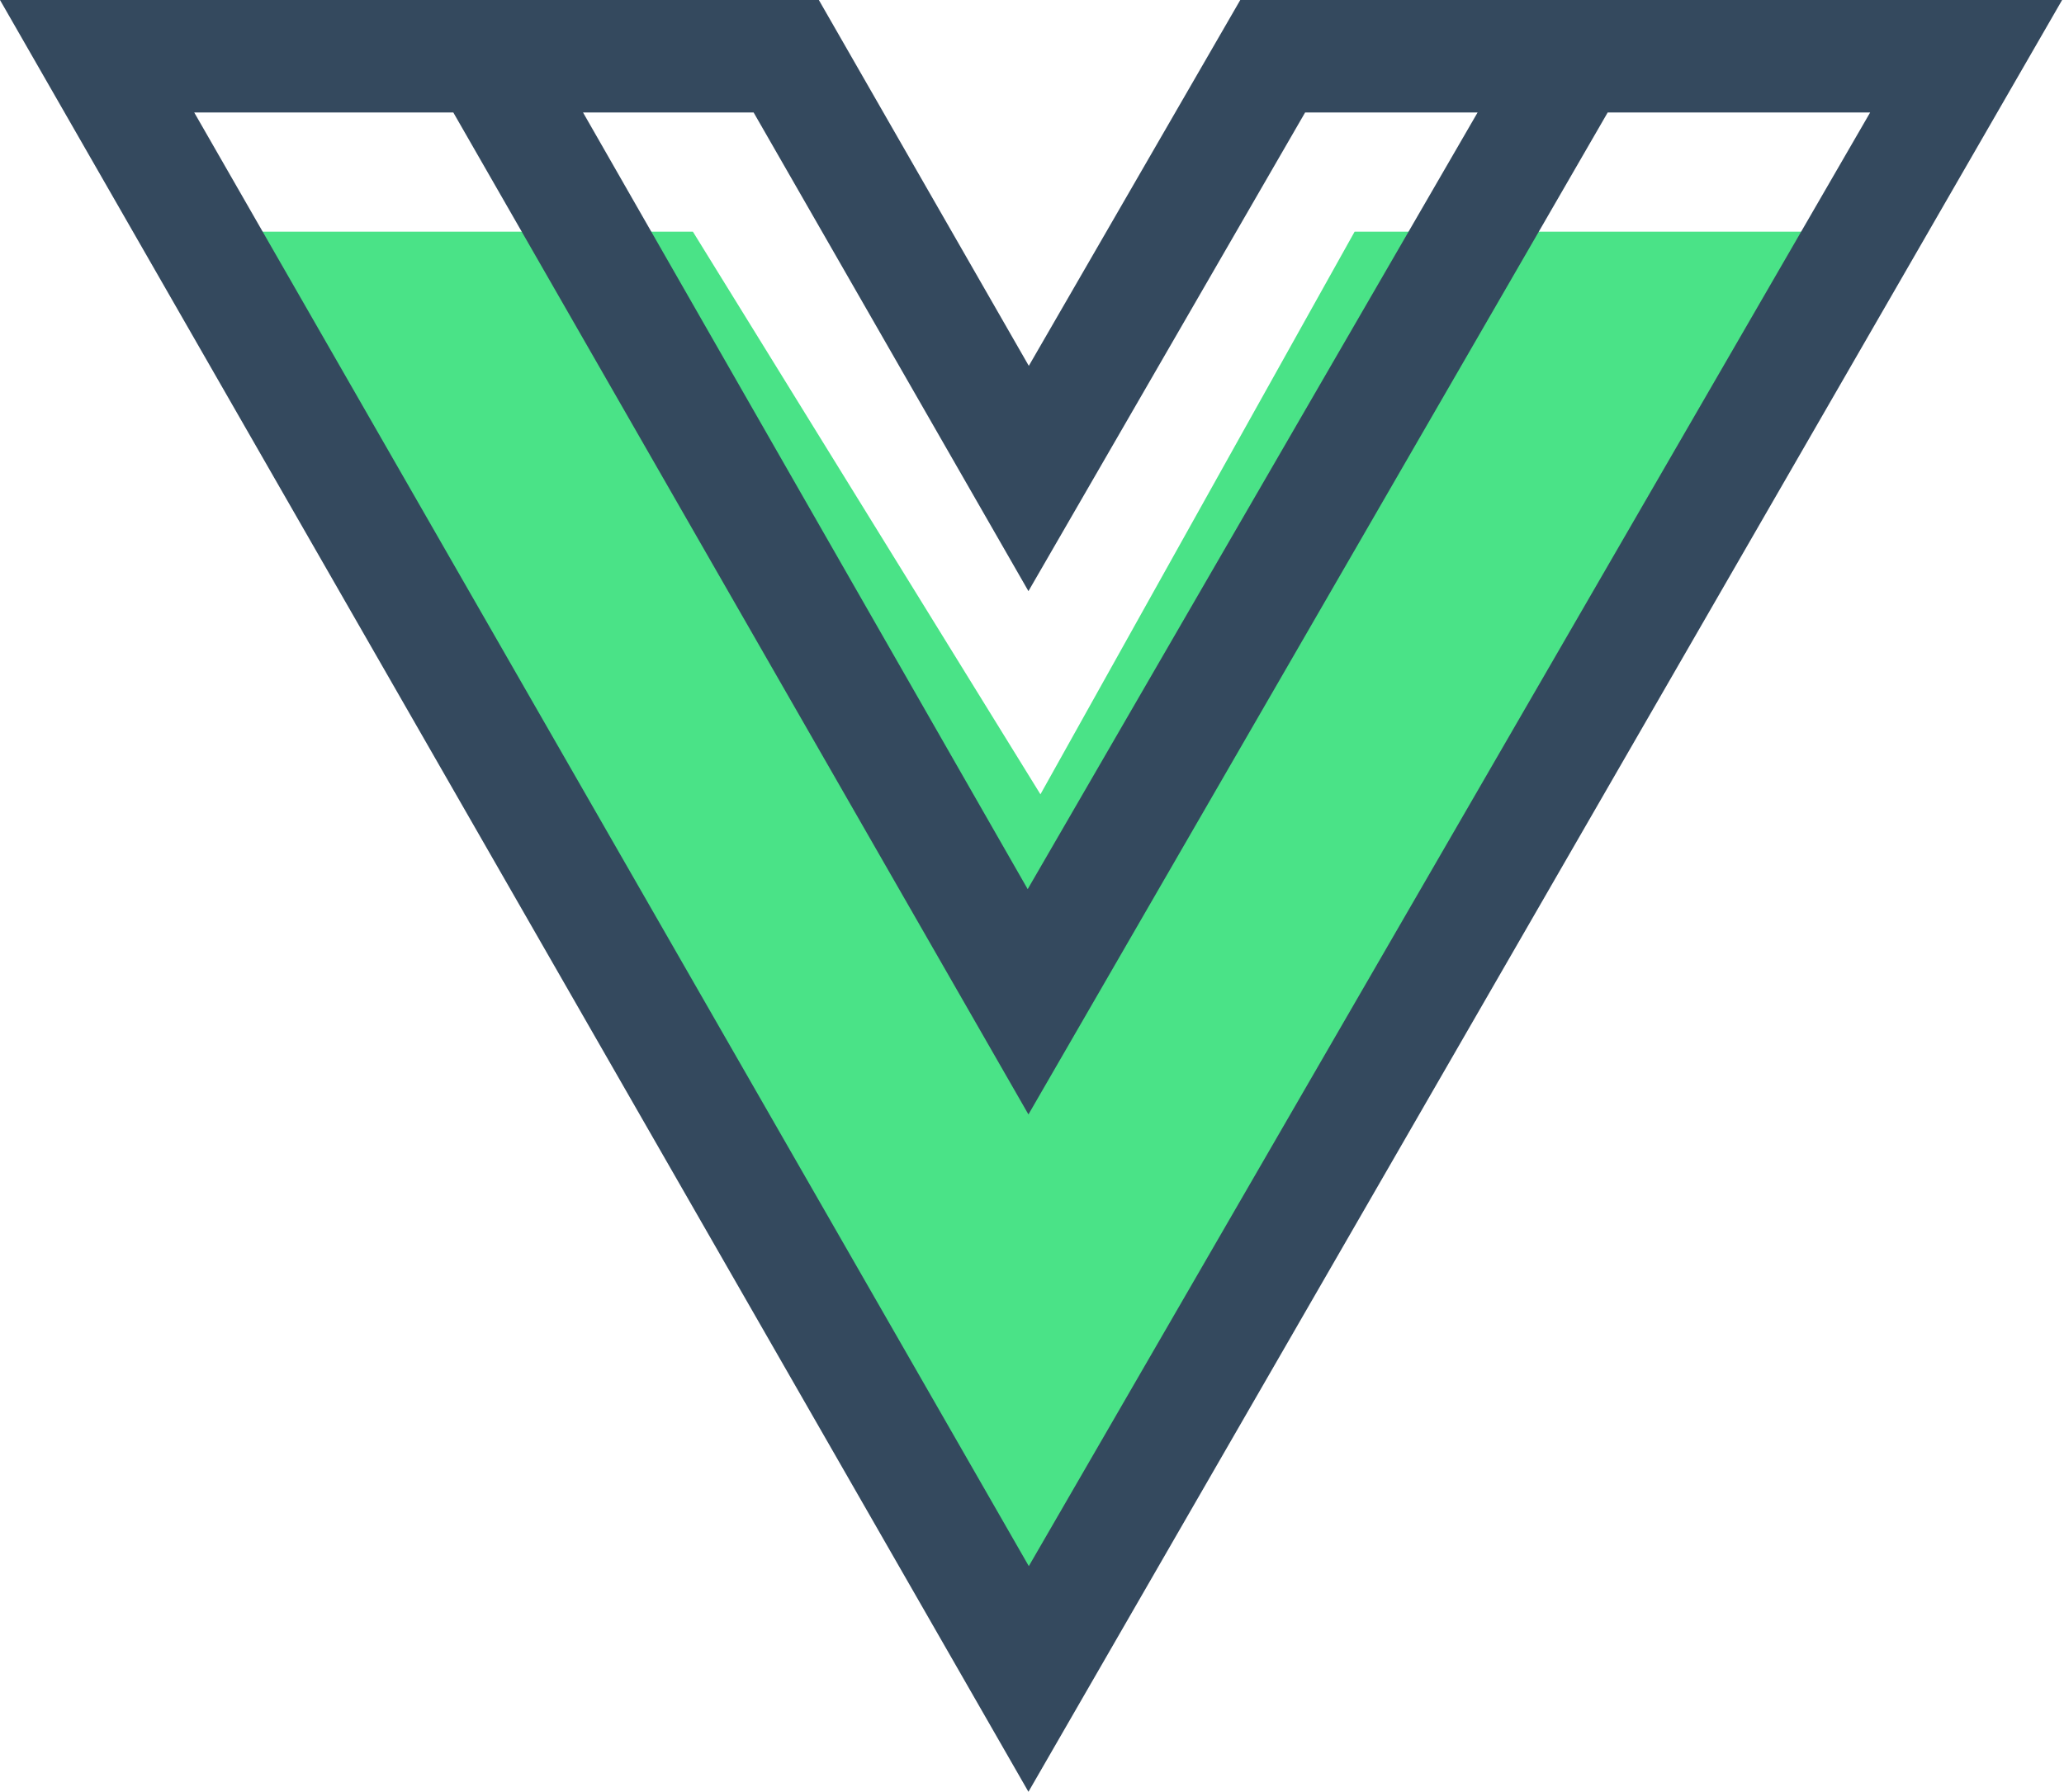
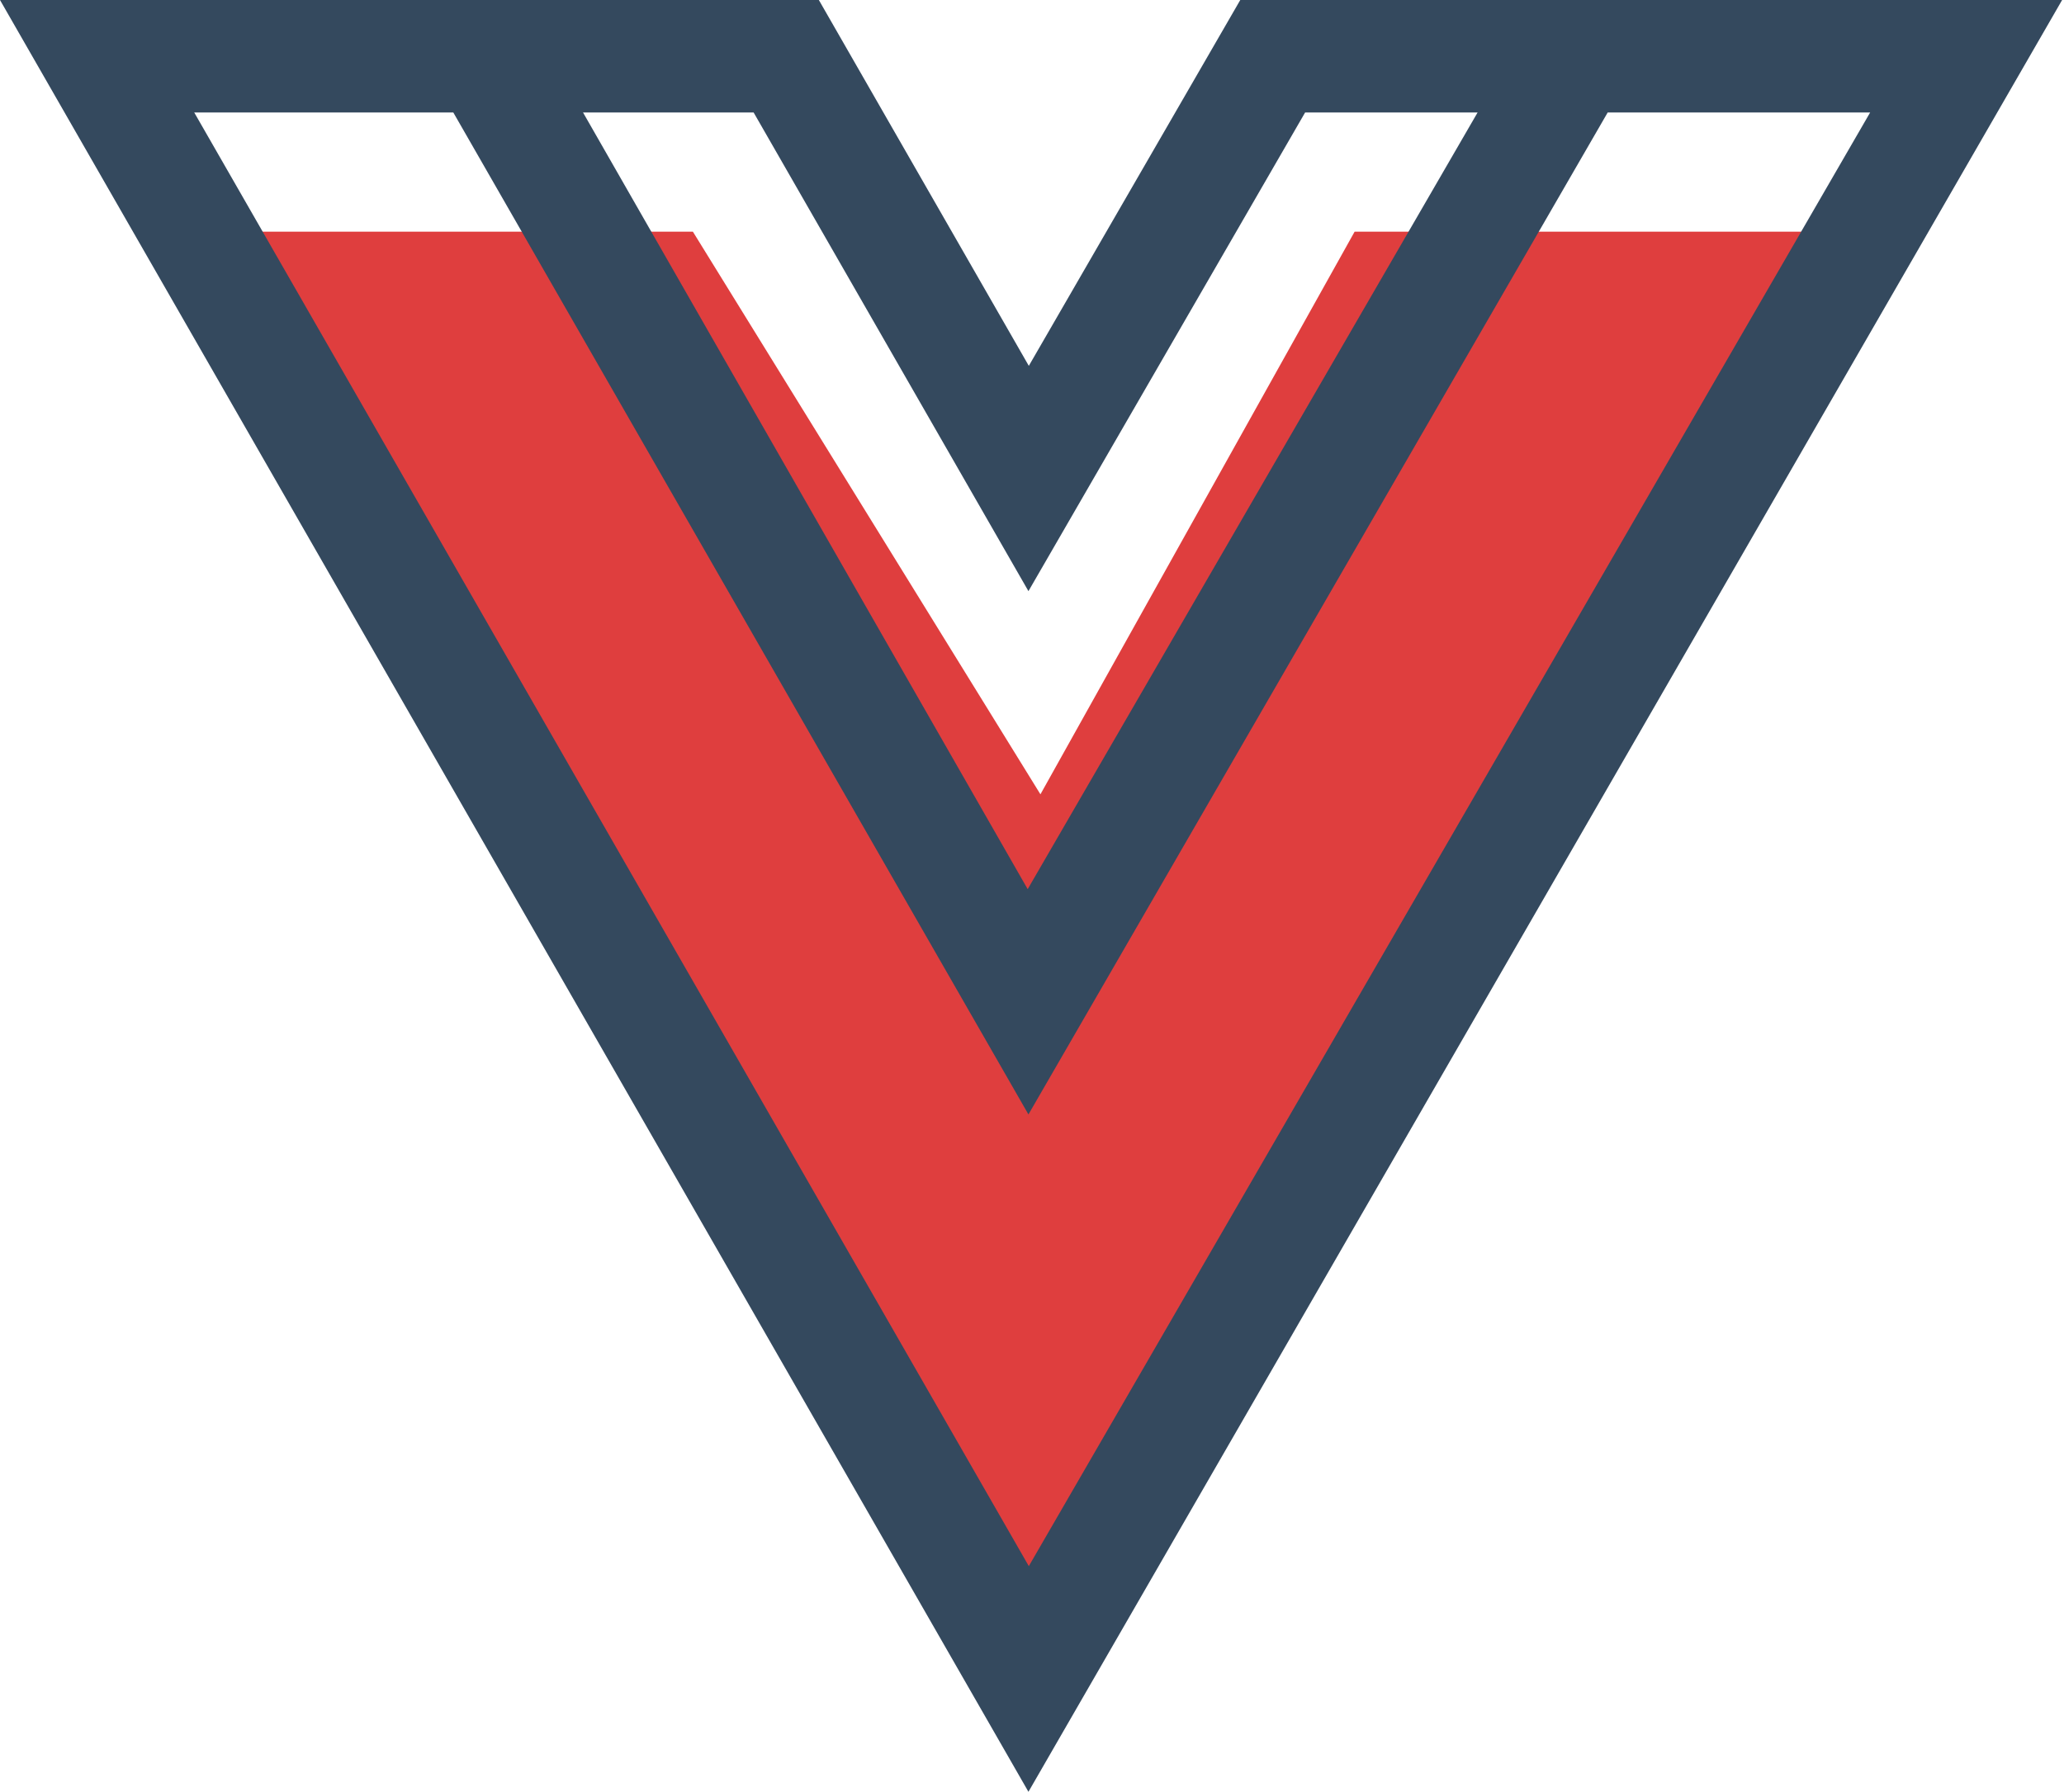
<svg xmlns="http://www.w3.org/2000/svg" viewBox="0 0 55.05 47.8">
  <defs>
-     <style>.cls-1{fill:#4ae387;}.cls-2{fill:#34495e;}</style>
+     <style>.cls-1{fill:#DF3E3E;}.cls-2{fill:#34495e;}</style>
  </defs>
  <g id="Layer_2" data-name="Layer 2">
    <g id="Layer_1-2" data-name="Layer 1">
      <polygon class="cls-1" points="27.75 21.19 18.48 6.18 4.78 6.18 27.75 42.92 50.89 6.18 36.13 6.18 27.75 21.19" />
      <path class="cls-2" d="M33.08,0,27.44,9.76,21.84,0H0L27.43,47.8,55,0ZM27.43,15.77,34.81,3h4.6l-12,20.72L15.55,3h4.55ZM5.18,3h6.91L27.43,29.73,42.88,3h7L27.44,41.78Z" />
    </g>
  </g>
</svg>
